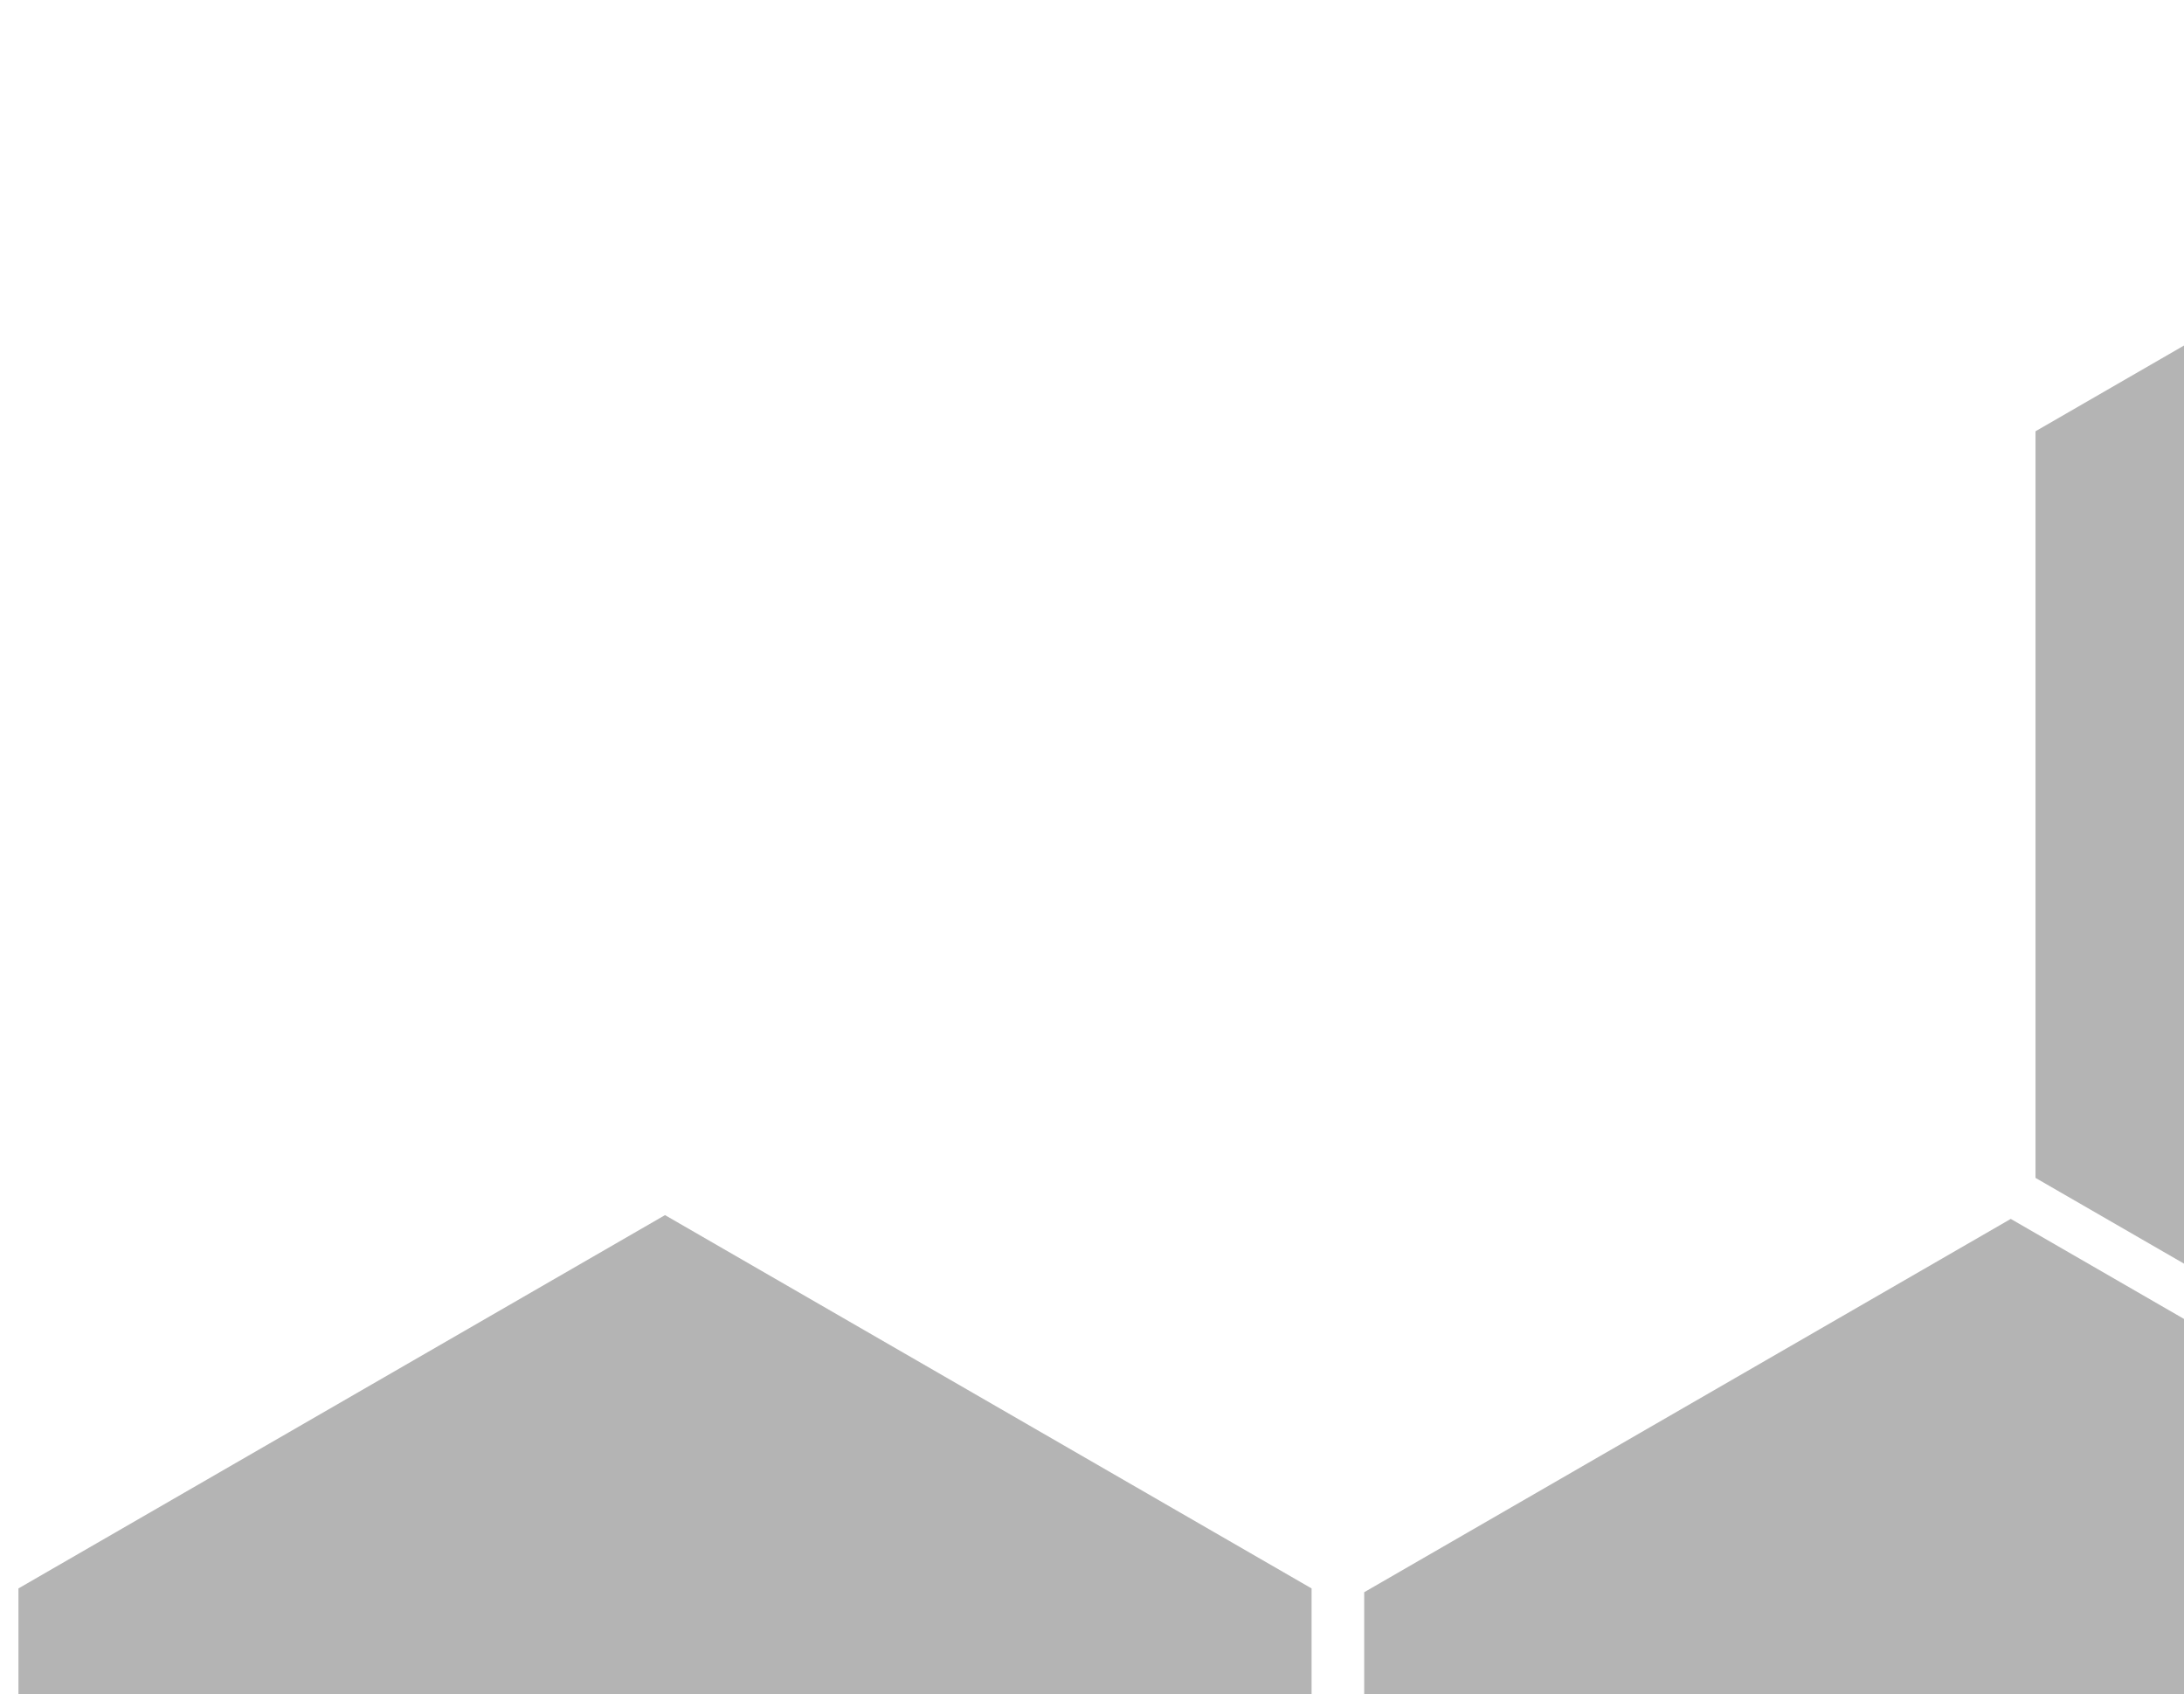
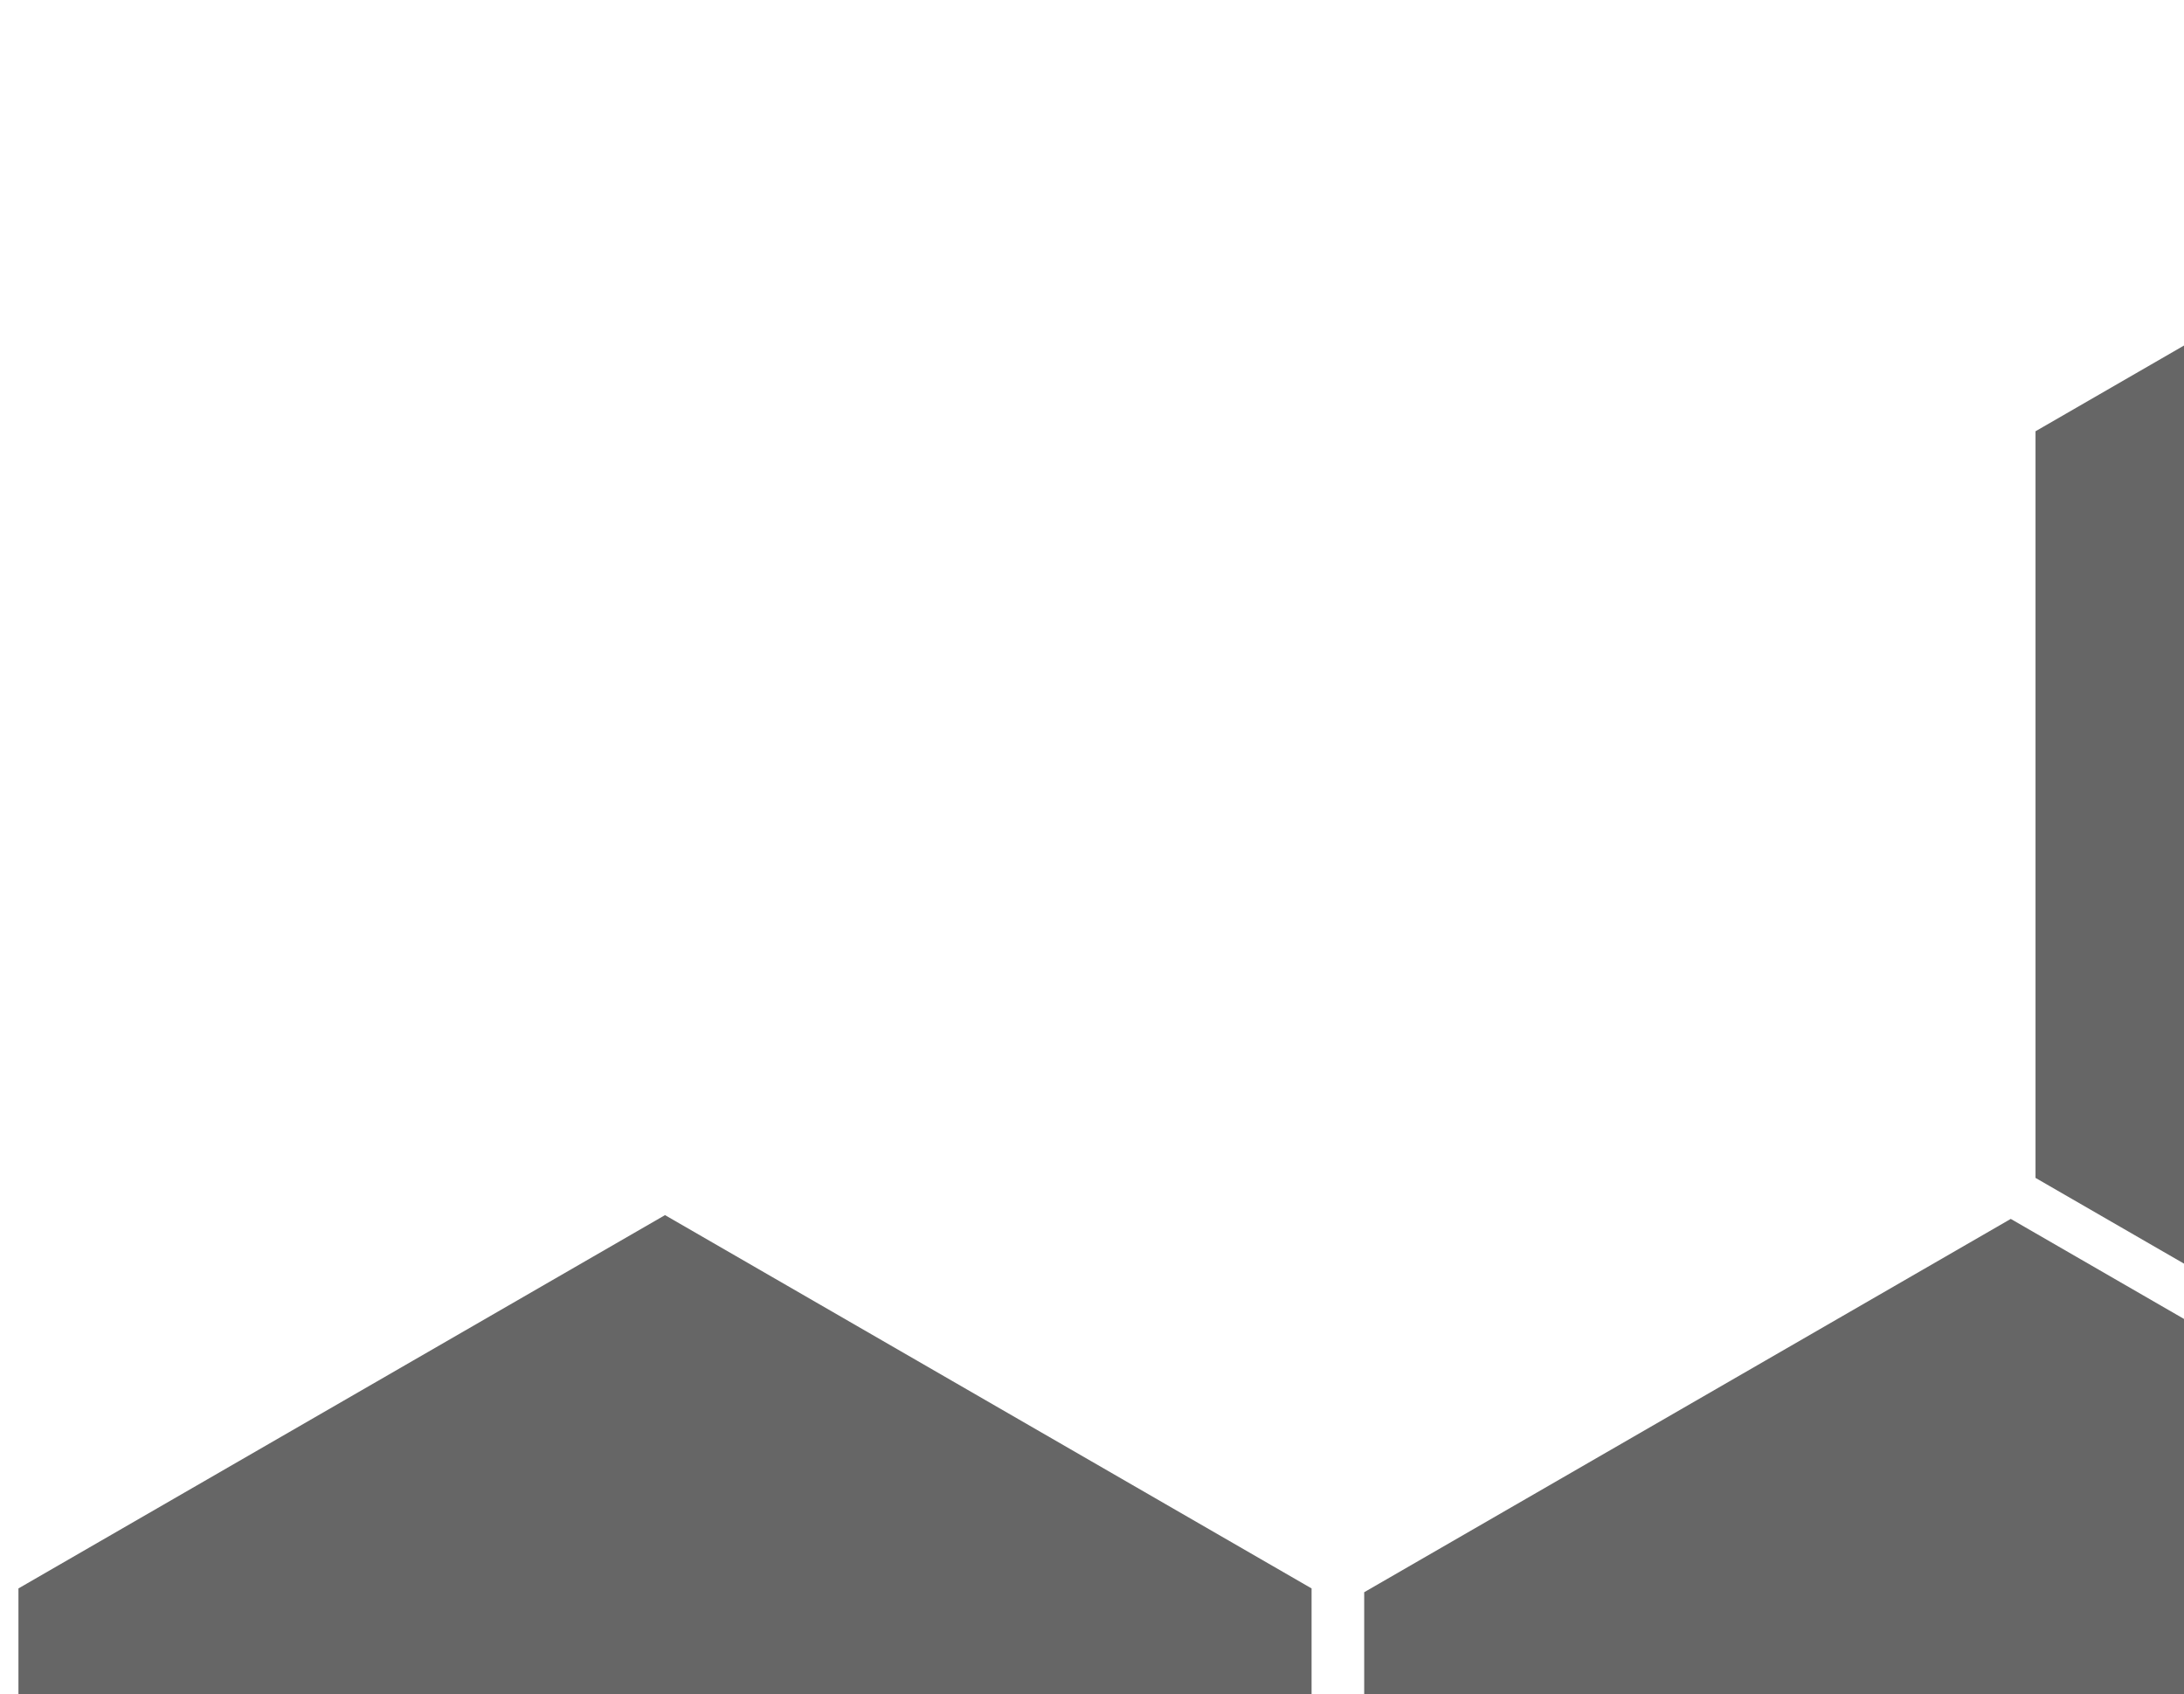
<svg xmlns="http://www.w3.org/2000/svg" width="162.454mm" height="125.942mm" viewBox="0 0 162.454 125.942" version="1.1" id="svg8">
  <defs id="defs2">
    <rect x="16.26" y="21.274" width="92.99" height="39.498" id="rect916" />
  </defs>
  <g id="layer1" transform="translate(19.23899,29.70893)">
-     <path style="color:#000000;font-variation-settings:normal;overflow:visible;opacity:1;vector-effect:none;fill:#b4b4b4;fill-opacity:1;fill-rule:evenodd;stroke:none;stroke-width:1;stroke-linecap:butt;stroke-linejoin:round;stroke-miterlimit:4;stroke-dasharray:none;stroke-dashoffset:0;stroke-opacity:1;paint-order:normal;stop-color:#000000;stop-opacity:1" id="path847-6" d="m -82.235,-88.72 -48.094,27.767 -48.094,-27.767 0,-55.534 48.094,-27.767 48.094,27.767 z" transform="scale(-1)" />
-     <path style="color:#000000;overflow:visible;fill:#b4b4b4;fill-opacity:1;fill-rule:evenodd;stroke:none;stroke-width:1;stroke-linejoin:round;stroke-miterlimit:4;stroke-dasharray:none;stroke-opacity:1;paint-order:normal;stop-color:#000000" id="path847-6-2" d="m 17.867,-88.438 -48.094,27.767 -48.094,-27.767 10e-7,-55.534 48.094,-27.767 48.094,27.767 z" transform="scale(-1)" />
-     <path style="color:#000000;font-variation-settings:normal;overflow:visible;opacity:1;vector-effect:none;fill:#b4b4b4;fill-opacity:1;fill-rule:evenodd;stroke:none;stroke-width:1;stroke-linecap:butt;stroke-linejoin:round;stroke-miterlimit:4;stroke-dasharray:none;stroke-dashoffset:0;stroke-opacity:1;paint-order:normal;stop-color:#000000;stop-opacity:1" id="path847-61" d="m -132.17,-2.369 -48.094,27.767 -48.094,-27.767 0,-55.534 48.094,-27.767 48.094,27.767 z" transform="scale(-1)" />
+     <path style="color:#000000;font-variation-settings:normal;overflow:visible;opacity:1;vector-effect:none;fill:#666666;fill-opacity:1;fill-rule:evenodd;stroke:none;stroke-width:1;stroke-linecap:butt;stroke-linejoin:round;stroke-miterlimit:4;stroke-dasharray:none;stroke-dashoffset:0;stroke-opacity:1;paint-order:normal;stop-color:#000000;stop-opacity:1" id="path847-6" d="m -82.235,-88.72 -48.094,27.767 -48.094,-27.767 0,-55.534 48.094,-27.767 48.094,27.767 z" transform="scale(-1)" />
+     <path style="color:#000000;overflow:visible;fill:#666666;fill-opacity:1;fill-rule:evenodd;stroke:none;stroke-width:1;stroke-linejoin:round;stroke-miterlimit:4;stroke-dasharray:none;stroke-opacity:1;paint-order:normal;stop-color:#000000" id="path847-6-2" d="m 17.867,-88.438 -48.094,27.767 -48.094,-27.767 10e-7,-55.534 48.094,-27.767 48.094,27.767 z" transform="scale(-1)" />
+     <path style="color:#000000;font-variation-settings:normal;overflow:visible;opacity:1;vector-effect:none;fill:#666666;fill-opacity:1;fill-rule:evenodd;stroke:none;stroke-width:1;stroke-linecap:butt;stroke-linejoin:round;stroke-miterlimit:4;stroke-dasharray:none;stroke-dashoffset:0;stroke-opacity:1;paint-order:normal;stop-color:#000000;stop-opacity:1" id="path847-61" d="m -132.17,-2.369 -48.094,27.767 -48.094,-27.767 0,-55.534 48.094,-27.767 48.094,27.767 z" transform="scale(-1)" />
  </g>
</svg>
